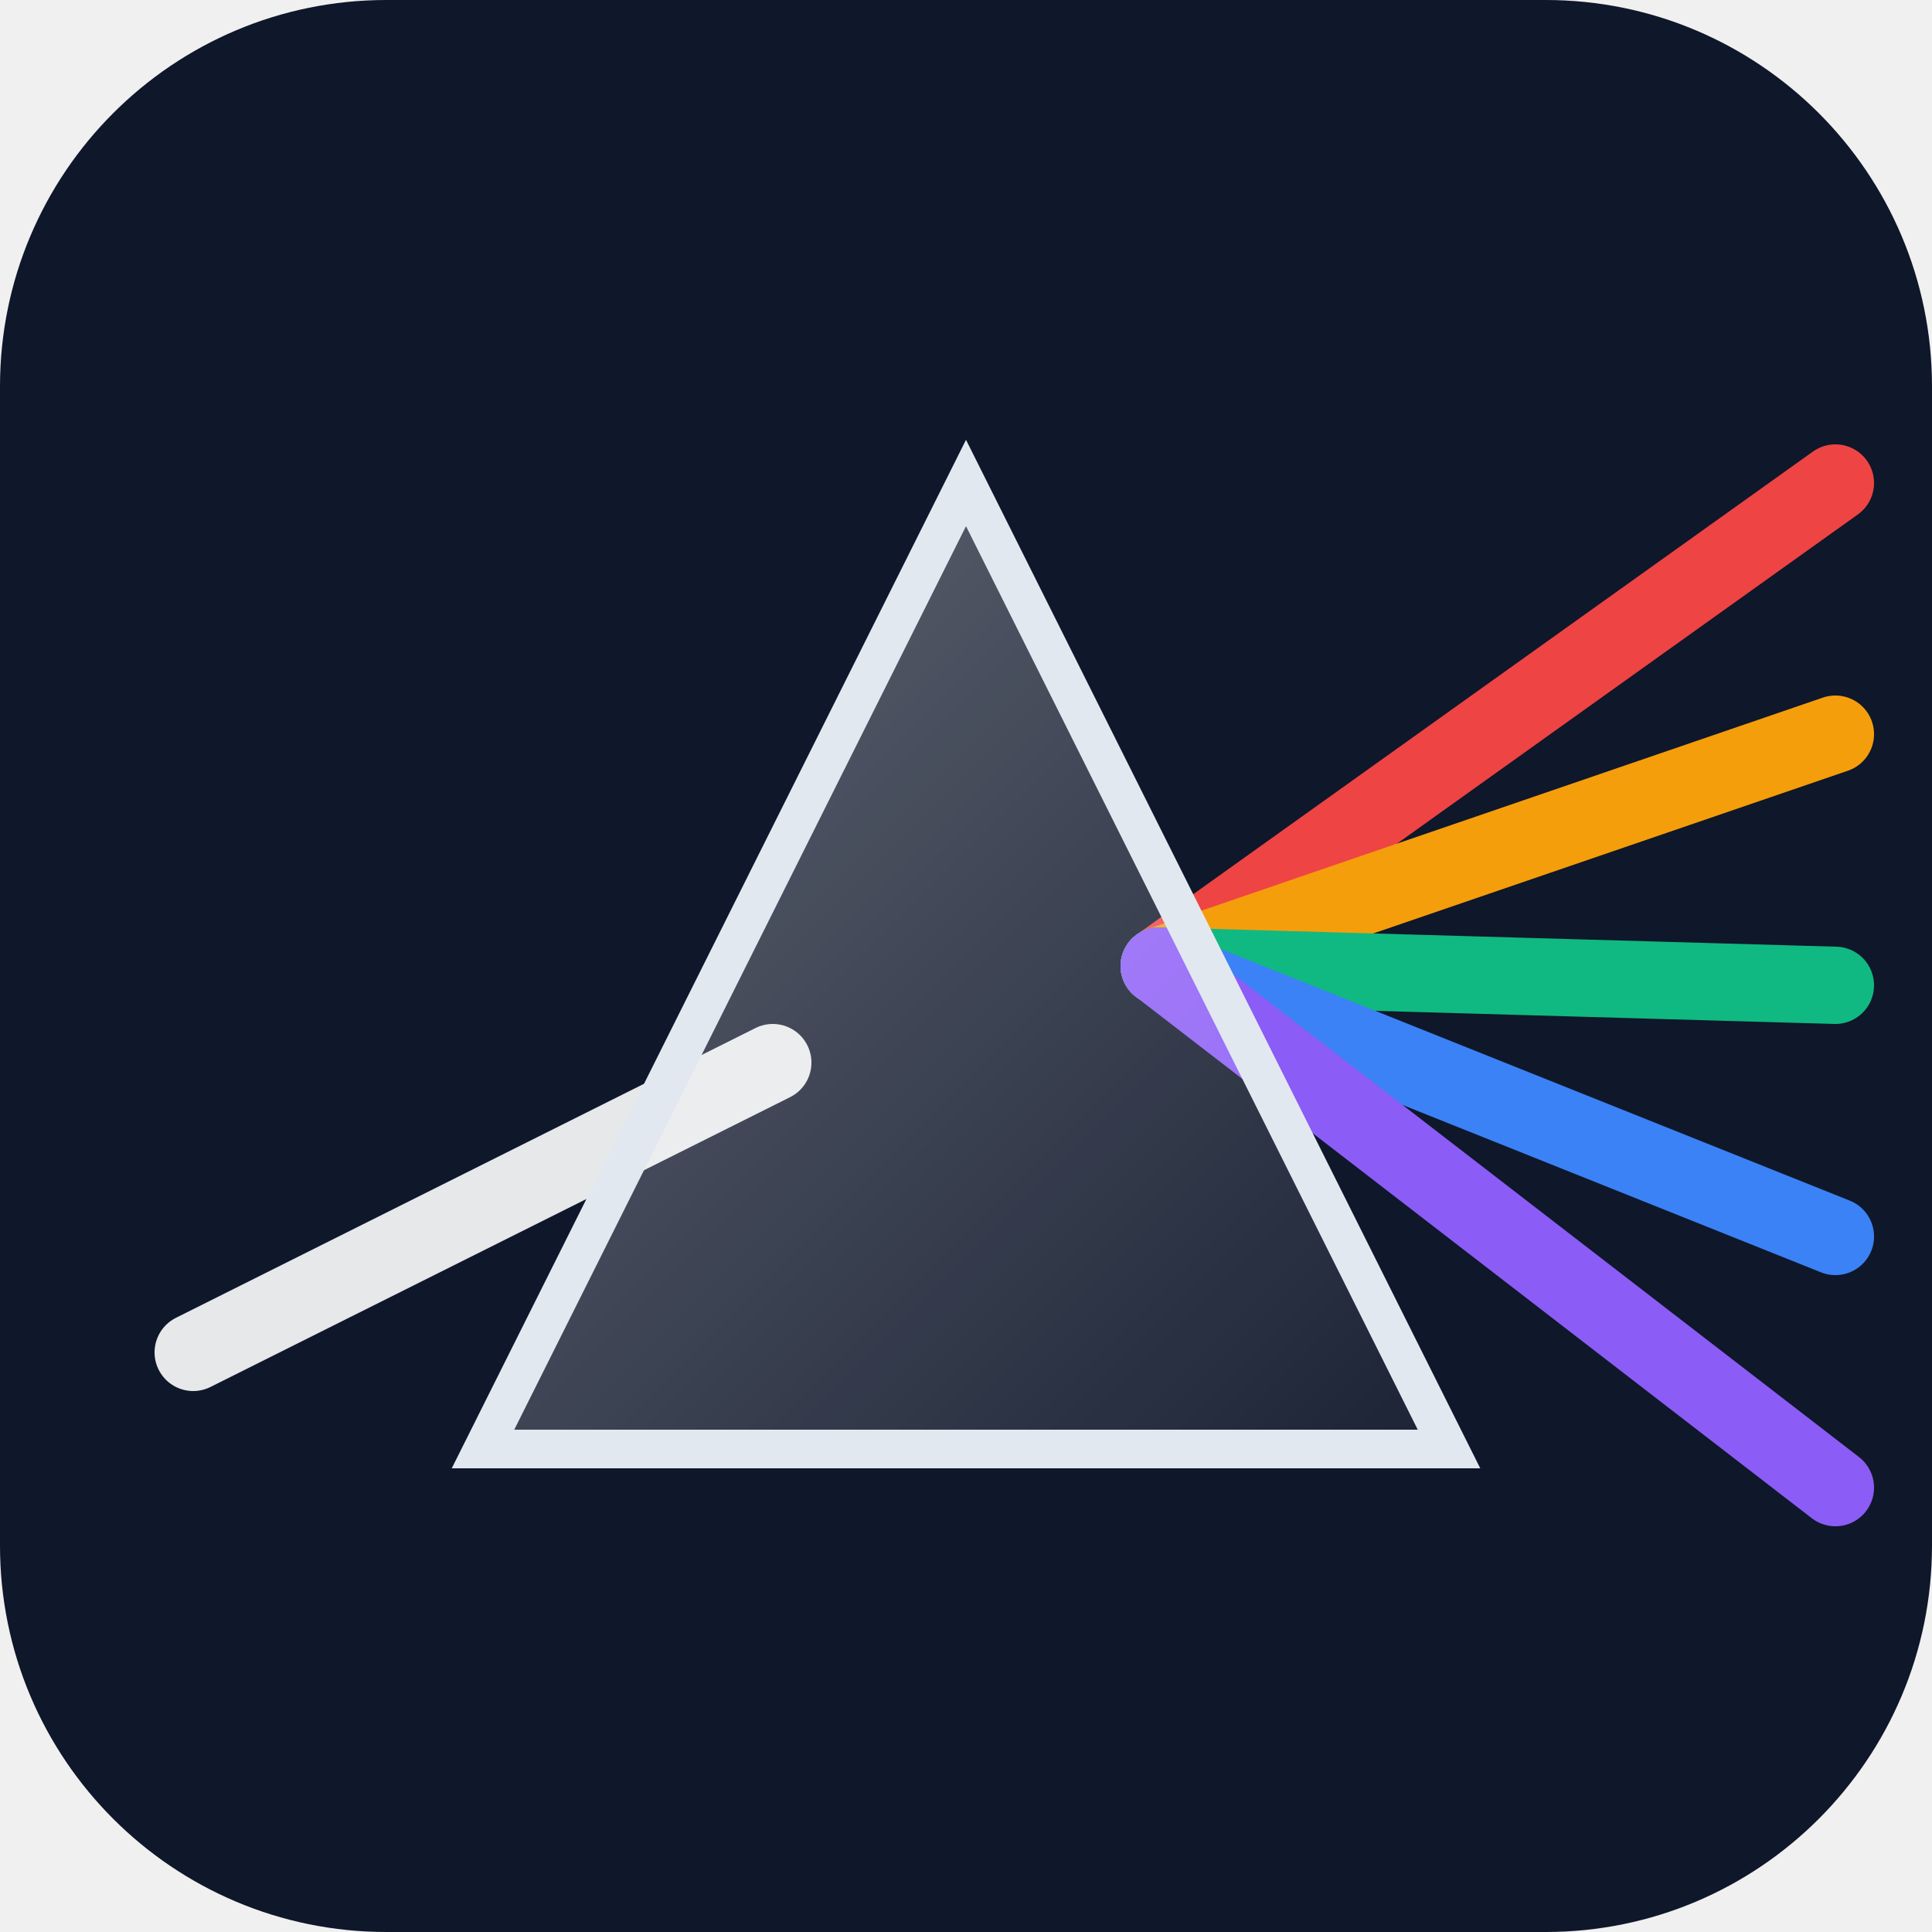
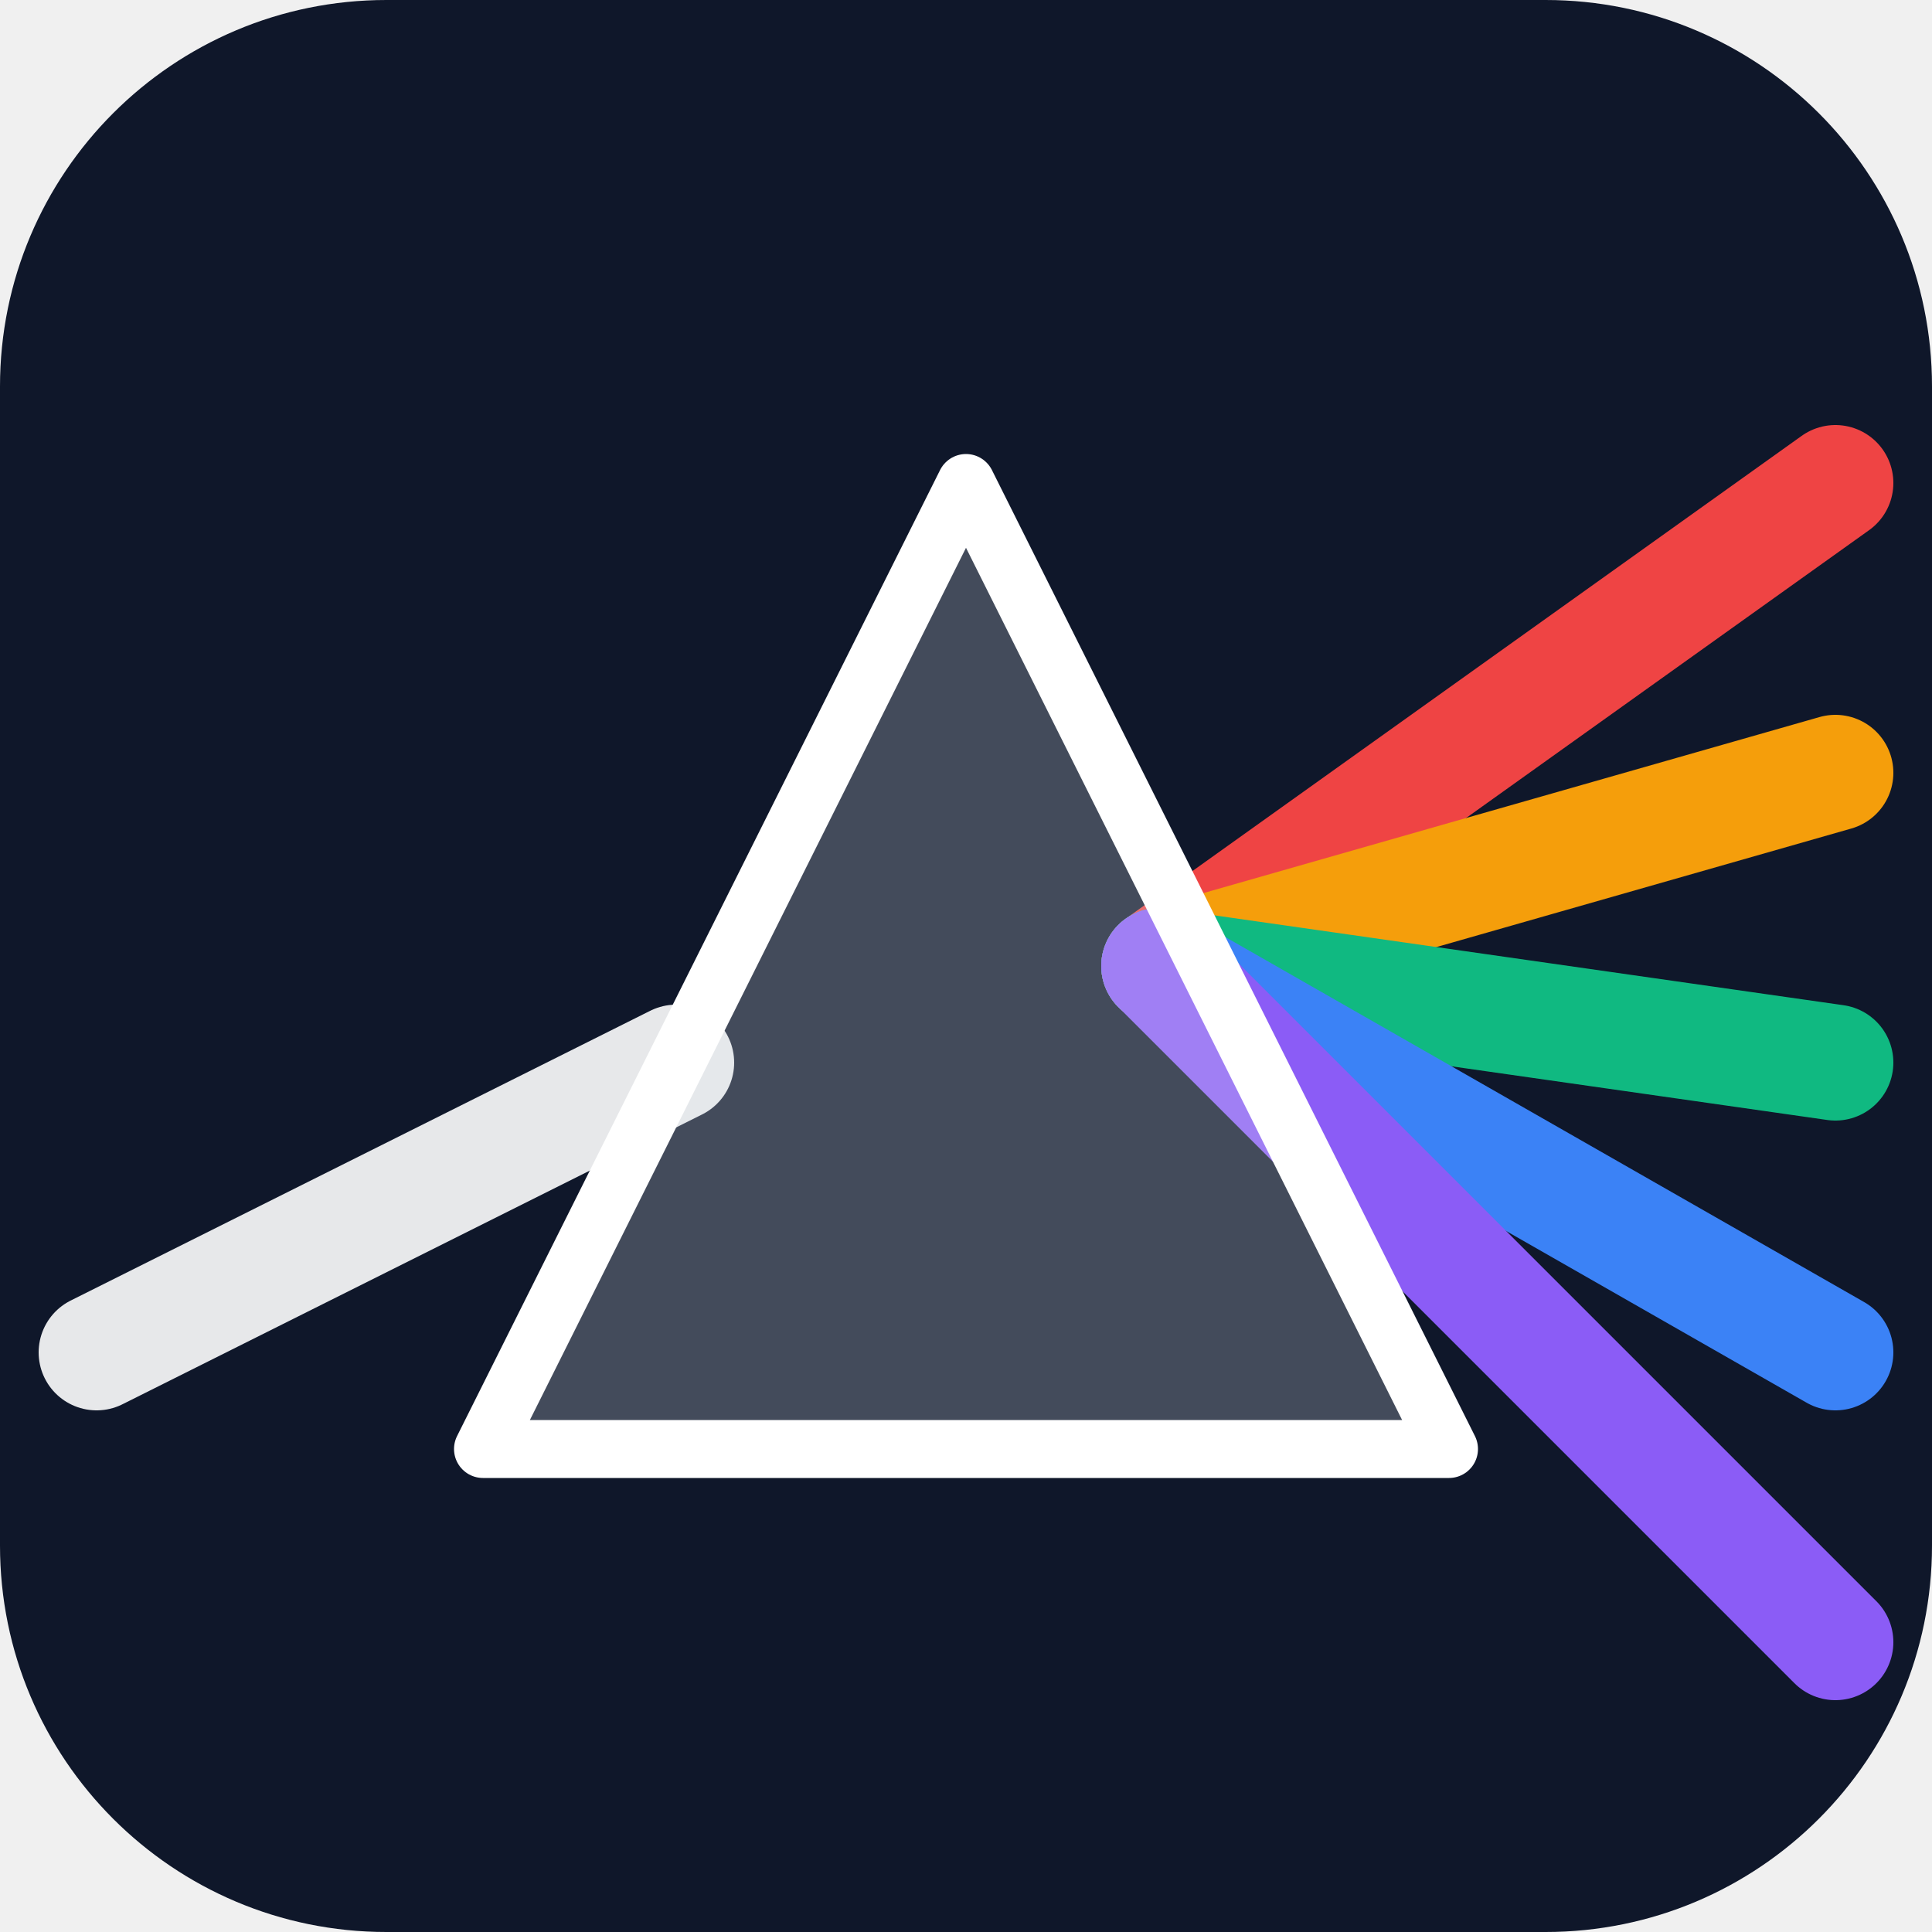
<svg xmlns="http://www.w3.org/2000/svg" viewBox="0 0 100 100">
  <rect width="100" height="100" rx="20" fill="#0f172a" />
-   <line x1="10" y1="70" x2="40" y2="55" stroke="#ffffff" stroke-width="4" stroke-opacity="0.9" stroke-linecap="round" />
-   <line x1="60" y1="50" x2="95" y2="25" stroke="#ef4444" stroke-width="4" stroke-linecap="round" />
-   <line x1="60" y1="50" x2="95" y2="38" stroke="#f59e0b" stroke-width="4" stroke-linecap="round" />
-   <line x1="60" y1="50" x2="95" y2="51" stroke="#10b981" stroke-width="4" stroke-linecap="round" />
-   <line x1="60" y1="50" x2="95" y2="64" stroke="#3b82f6" stroke-width="4" stroke-linecap="round" />
-   <line x1="60" y1="50" x2="95" y2="77" stroke="#8b5cf6" stroke-width="4" stroke-linecap="round" />
-   <polygon points="50,25 25,75 75,75" fill="url(#prismGrad)" stroke="#e2e8f0" stroke-width="2" />
-   <defs>
-     <linearGradient id="prismGrad" x1="0%" y1="0%" x2="100%" y2="100%">
-       <stop offset="0%" stop-color="#ffffff" stop-opacity="0.35" />
-       <stop offset="100%" stop-color="#ffffff" stop-opacity="0.05" />
-     </linearGradient>
-   </defs>
+   <line x1="5" y1="70" x2="35" y2="55" stroke="#ffffff" stroke-width="6" stroke-opacity="0.9" stroke-linecap="round" />
+   <line x1="60" y1="50" x2="95" y2="25" stroke="#ef4444" stroke-width="6" stroke-linecap="round" />
+   <line x1="60" y1="50" x2="95" y2="40" stroke="#f59e0b" stroke-width="6" stroke-linecap="round" />
+   <line x1="60" y1="50" x2="95" y2="55" stroke="#10b981" stroke-width="6" stroke-linecap="round" />
+   <line x1="60" y1="50" x2="95" y2="70" stroke="#3b82f6" stroke-width="6" stroke-linecap="round" />
+   <line x1="60" y1="50" x2="95" y2="85" stroke="#8b5cf6" stroke-width="6" stroke-linecap="round" />
+   <polygon points="50,25 25,75 75,75" fill="#e2e8f0" fill-opacity="0.25" stroke="#ffffff" stroke-width="3" stroke-linejoin="round" />
</svg>
